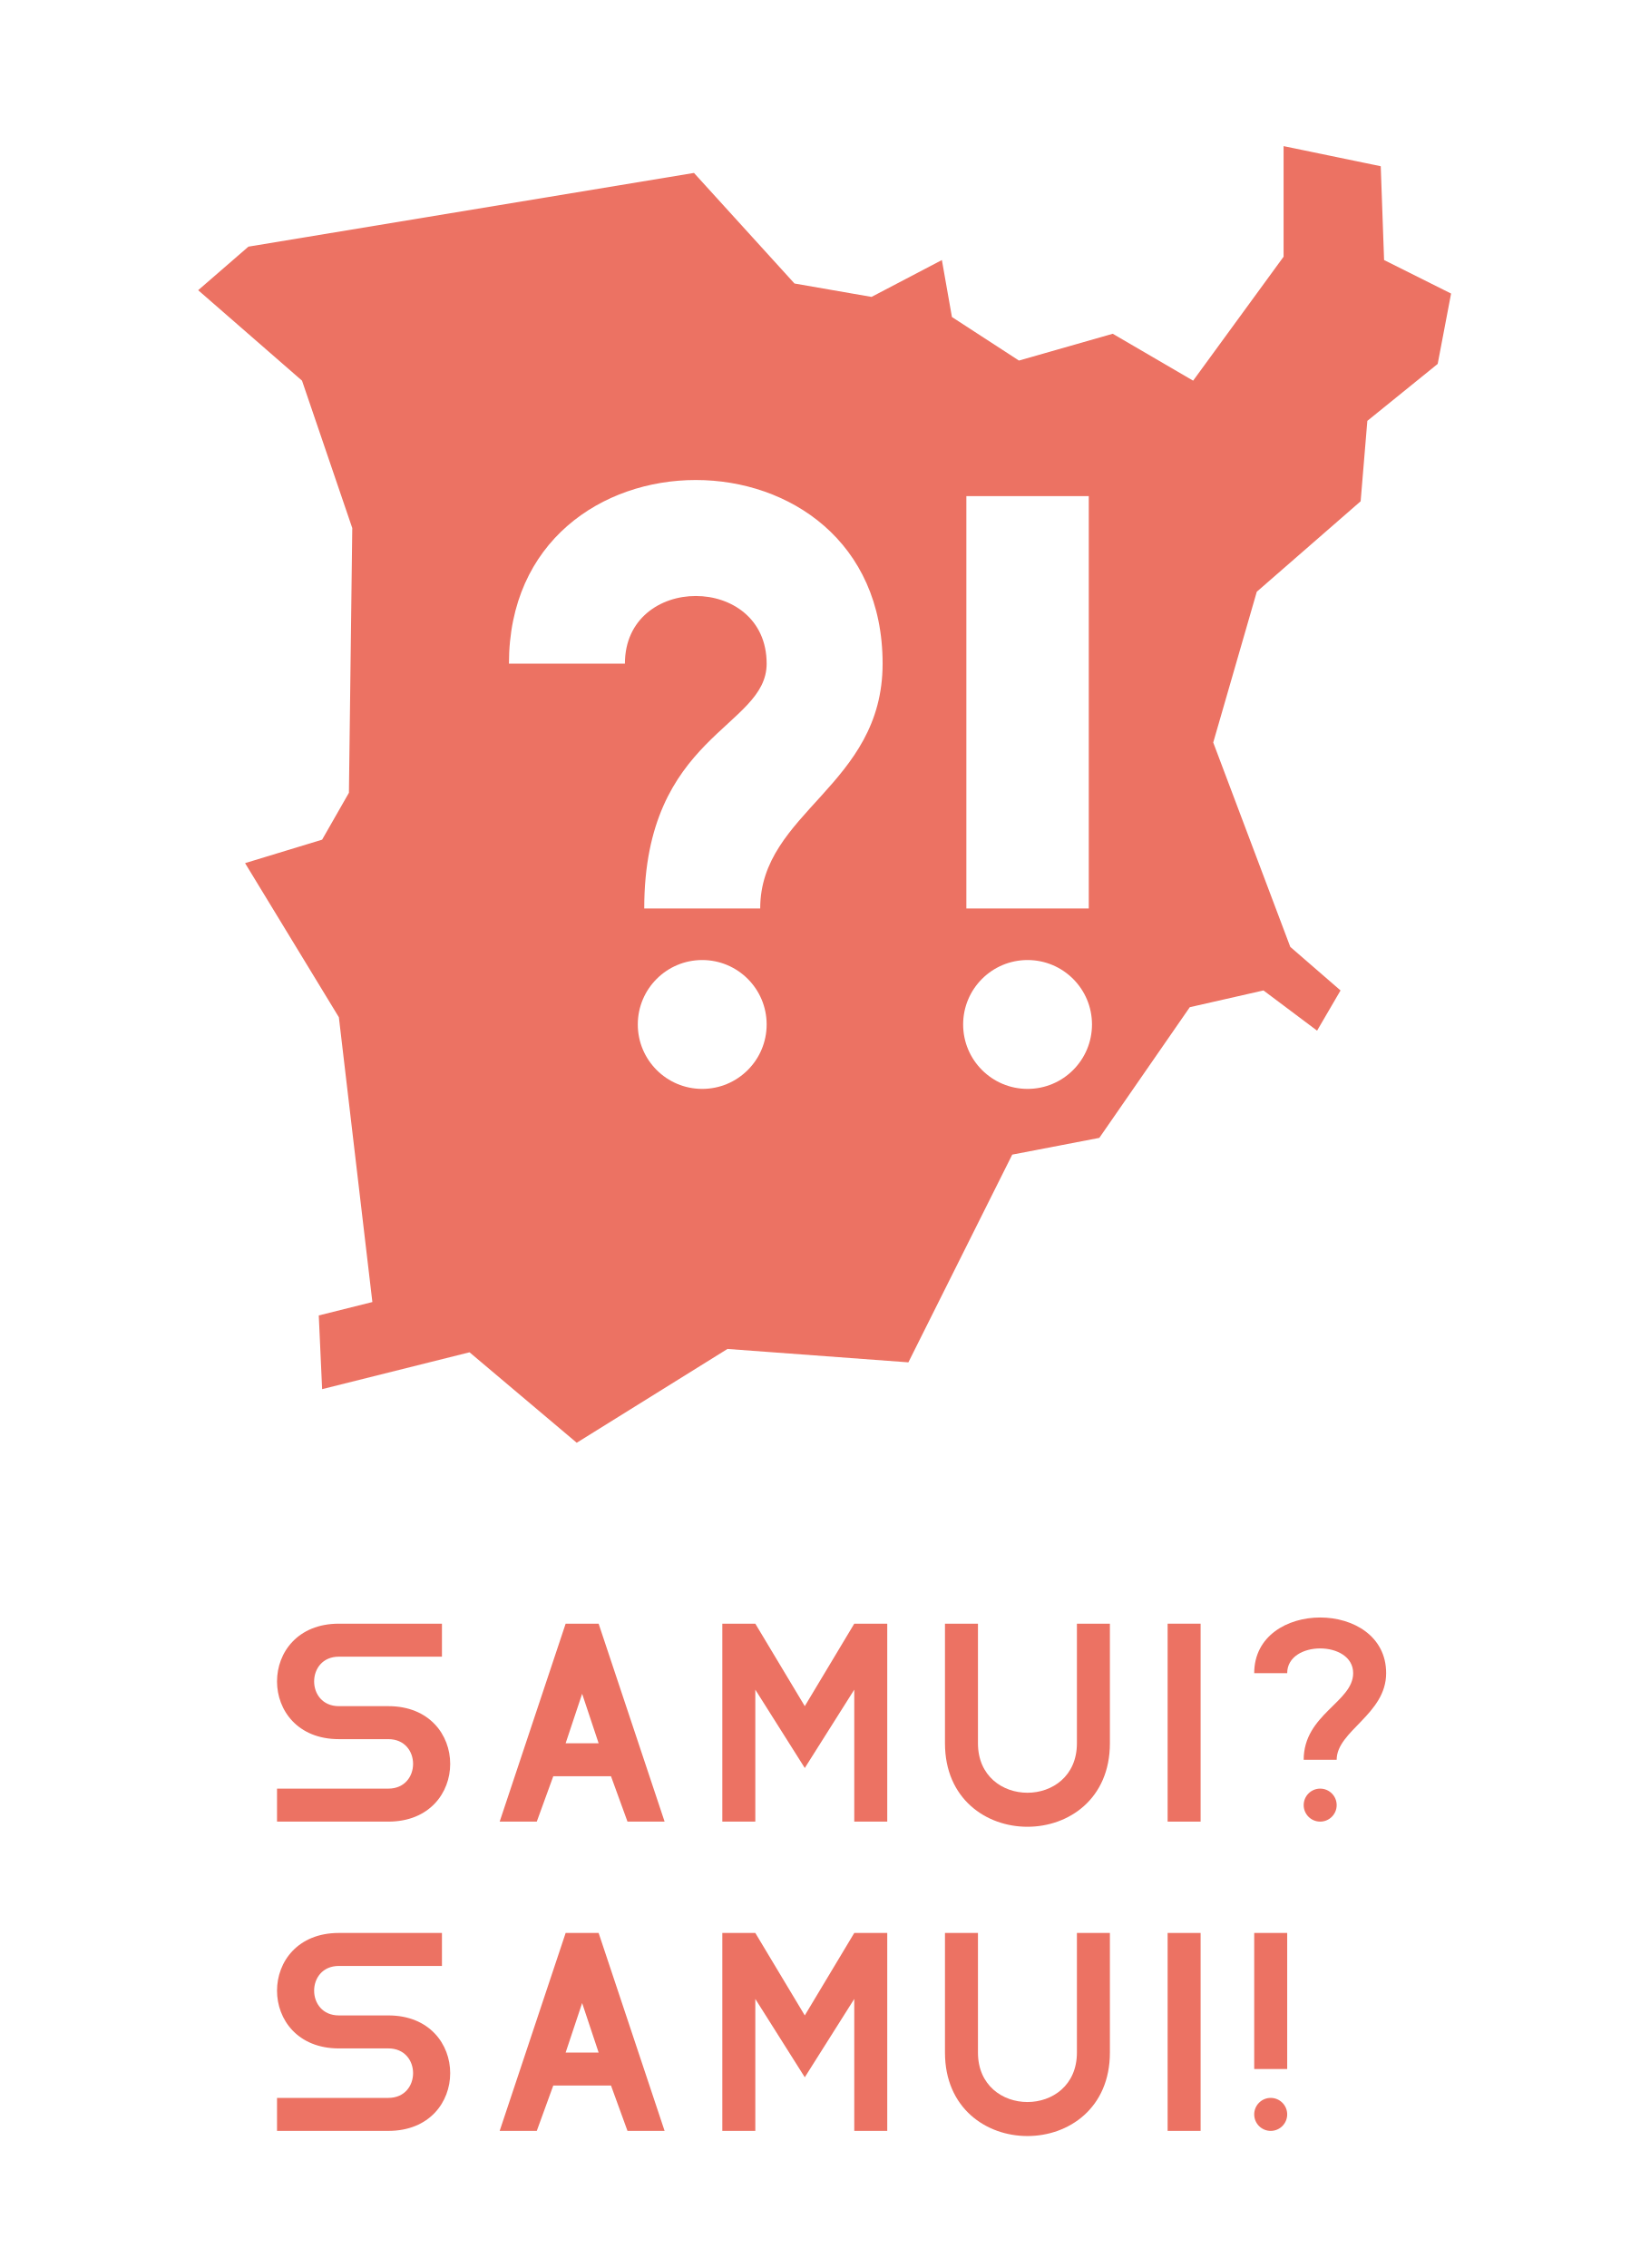
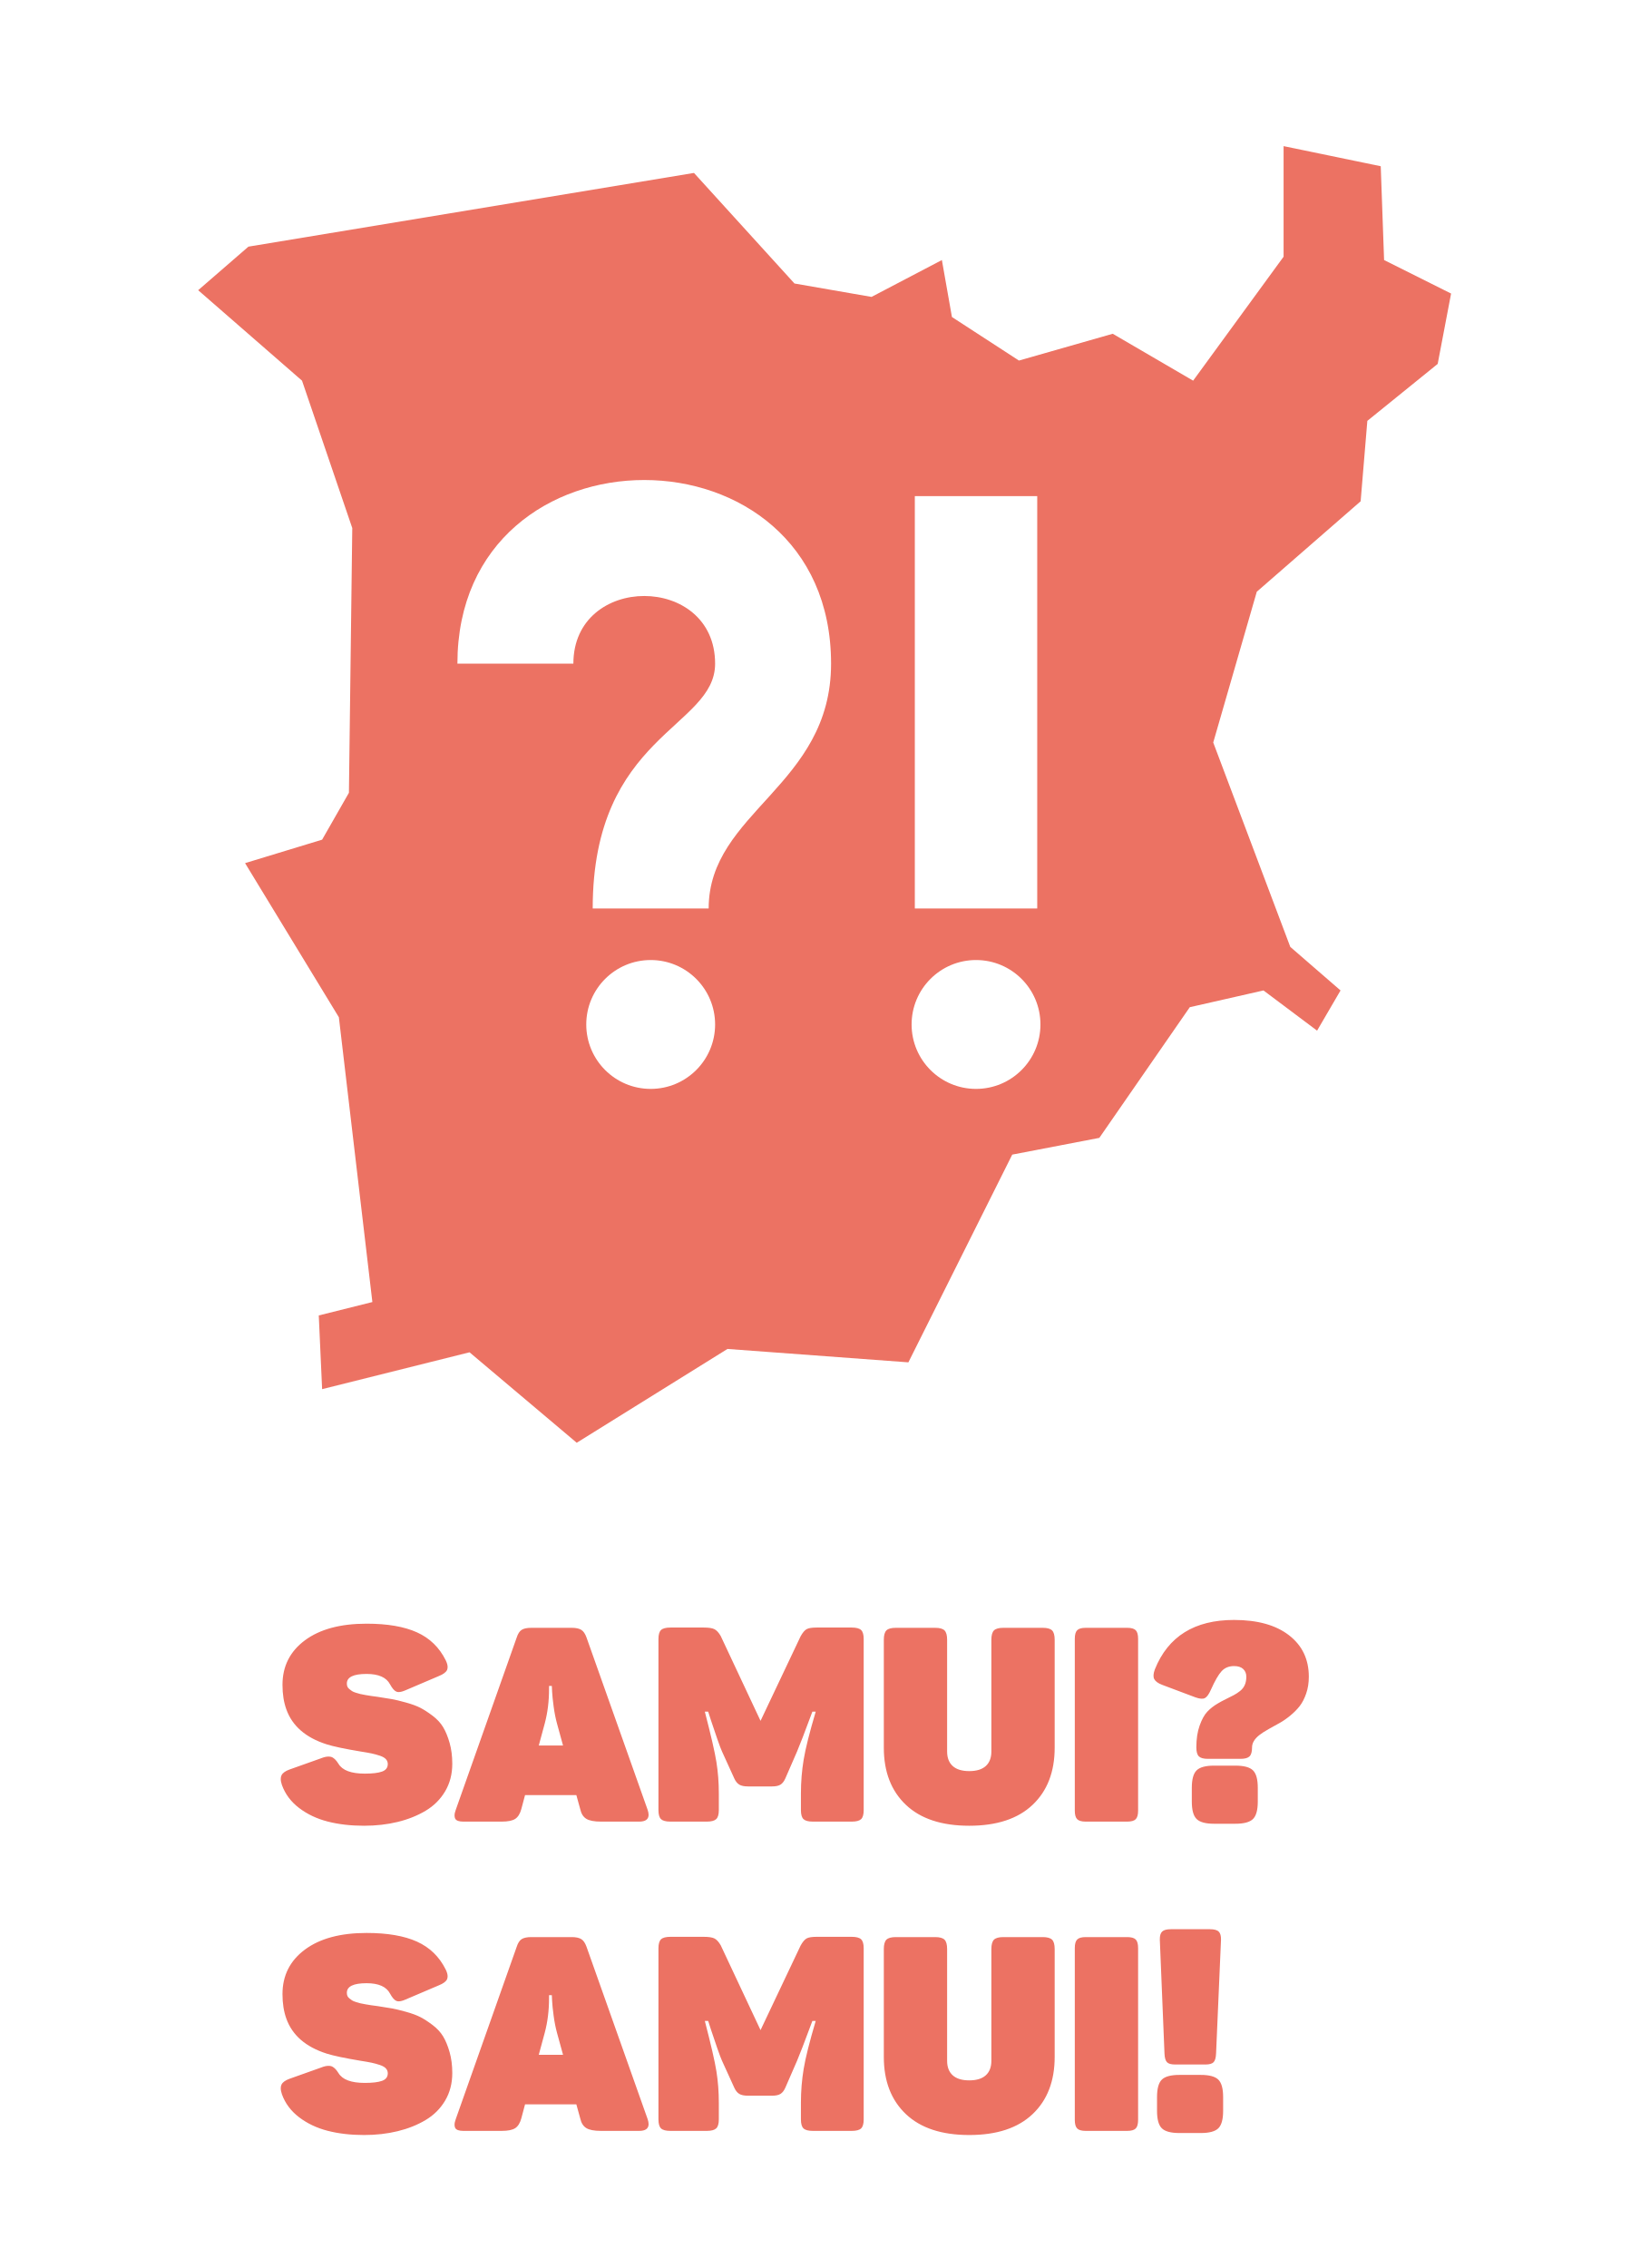
<svg xmlns="http://www.w3.org/2000/svg" viewBox="0 0 256 352" role="img">
  <g transform="translate(0 -6)">
-     <path fill="#ec7263" fill-rule="evenodd" d="M214.32 31.80 L199.24 28.68 L199.24 45.84 L185.20 65.08 L172.72 57.80 L158.16 61.96 L147.76 55.20 L146.20 46.36 L135.28 52.08 L123.32 50.00 L107.72 32.84 L38.56 44.28 L30.76 51.04 L46.88 65.08 L54.68 87.96 L54.16 129.04 L50.00 136.32 L38.04 139.96 L52.60 163.88 L57.80 208.08 L49.48 210.16 L50.00 221.60 L72.88 215.88 L89.52 229.92 L112.92 215.36 L141.00 217.44 L157.12 185.20 L170.64 182.60 L184.68 162.32 L196.12 159.72 L204.44 165.96 L208.08 159.72 L200.28 152.96 L188.32 121.24 L195.08 97.84 L211.20 83.80 L212.24 71.32 L223.16 62.48 L225.24 51.56 L214.84 46.36Z M79 109C79 71 137 71 137 109C137 128 118 132 118 147H100C100 120 119 119 119 109C119 95 97 95 97 109Z M150 83H169V147H150Z M99 165A10 10 0 1 0 119 165A10 10 0 1 0 99 165Z M149.5 165A10 10 0 1 0 169.5 165A10 10 0 1 0 149.5 165Z" />
+     <path fill="#ec7263" fill-rule="evenodd" d="M214.32 31.80 L199.24 28.68 L199.24 45.84 L185.20 65.08 L172.72 57.80 L158.16 61.96 L147.76 55.20 L146.20 46.36 L135.28 52.08 L123.32 50.00 L107.72 32.84 L38.56 44.28 L30.76 51.04 L46.88 65.08 L54.68 87.96 L54.16 129.04 L50.00 136.32 L38.04 139.96 L52.60 163.88 L57.80 208.08 L49.48 210.16 L50.00 221.60 L72.88 215.88 L89.52 229.92 L112.92 215.36 L141.00 217.44 L157.12 185.20 L170.64 182.60 L184.68 162.32 L196.12 159.72 L204.44 165.96 L208.08 159.72 L200.28 152.96 L188.32 121.24 L195.08 97.84 L211.20 83.80 L212.24 71.32 L223.16 62.48 L225.24 51.56 L214.84 46.36Z M71.0 109.0C71.0 71.0 129.0 71.0 129.0 109.0C129.0 128.0 110.0 132.0 110.0 147.0H92.0C92.0 120.0 111.0 119.0 111.0 109.0C111.0 95.0 89.0 95.0 89.0 109.0H71.0ZM142.0 83.0H161.0V147.0H142.0V83.0ZM91.0 165.0C91.0 170.523 95.477 175.0 101.0 175.0C106.523 175.0 111.0 170.523 111.0 165.0C111.0 159.477 106.523 155.0 101.0 155.0C95.477 155.0 91.0 159.477 91.0 165.0ZM141.5 165.0C141.5 170.523 145.977 175 151.5 175C157.023 175 161.5 170.523 161.5 165.0C161.5 159.477 157.023 155 151.5 155C145.977 155 141.5 159.477 141.5 165.0Z" />
  </g>
  <g transform="translate(43 252) scale(.64)" fill="#ec7263">
-     <path transform="translate(0 0)" fill-rule="evenodd" d="M40 0H15C-5 0 -5 28 15 28H27C35 28 35 40 27 40H0V48H27C47 48 47 20 27 20H15C7 20 7 8 15 8H40Z" />
-     <path transform="translate(54 0)" fill-rule="evenodd" d="M0 48L16 0H24L40 48H31L27 37H13L9 48Z M16 29H24L20 17Z" />
-     <path transform="translate(108 0)" fill-rule="evenodd" d="M0 48V0H8L20 20L32 0H40V48H32V16L20 35L8 16V48Z" />
-     <path transform="translate(162 0)" fill-rule="evenodd" d="M0 0H8V29C8 45 32 45 32 29V0H40V29C40 56 0 56 0 29Z" />
-     <path transform="translate(216 0)" fill-rule="evenodd" d="M0 0H8V48H0Z" />
-     <path transform="translate(237 0)" fill-rule="evenodd" d="M0 12C0 -6 32 -6 32 12C32 22 20 26 20 33H12C12 22 24 19 24 12C24 4 8 4 8 12Z M12 44A4 4 0 1 0 20 44A4 4 0 1 0 12 44Z" />
+     <path d="M1.099 36.752Q1.519 35.911 3.038 35.362L10.667 32.646Q11.701 32.226 12.477 32.226Q12.8 32.226 13.091 32.291Q14.028 32.549 14.901 33.972Q16.323 36.364 21.301 36.364Q24.081 36.364 25.471 35.863Q26.861 35.362 26.861 34.036Q26.861 33.358 26.408 32.857Q25.956 32.356 24.937 32.016Q23.919 31.677 22.933 31.467Q21.947 31.257 20.267 30.998Q14.448 30.028 12.024 29.253Q4.428 26.828 2.263 20.784Q1.325 18.198 1.325 14.836Q1.325 8.081 6.756 4.04Q12.186 0.0 21.721 0.0Q29.285 0.0 33.939 2.101Q38.594 4.202 40.921 8.889Q41.374 9.826 41.374 10.505Q41.374 10.893 41.244 11.216Q40.857 12.057 39.24 12.703L31.127 16.162Q30.158 16.582 29.511 16.582Q29.188 16.582 28.962 16.485Q28.218 16.194 27.41 14.707Q26.085 12.186 21.721 12.186Q16.937 12.186 16.937 14.513Q16.937 14.933 17.067 15.257Q17.196 15.58 17.535 15.855Q17.875 16.129 18.182 16.339Q18.489 16.549 19.119 16.743Q19.749 16.937 20.186 17.051Q20.622 17.164 21.495 17.309Q22.368 17.455 22.885 17.535Q23.402 17.616 24.436 17.745Q26.57 18.069 27.846 18.295Q29.123 18.521 31.273 19.119Q33.422 19.717 34.747 20.396Q36.073 21.075 37.721 22.319Q39.37 23.564 40.291 25.099Q41.212 26.634 41.859 28.913Q42.505 31.192 42.505 33.972Q42.505 37.721 40.776 40.646Q39.046 43.572 36.04 45.366Q33.034 47.16 29.236 48.081Q25.438 49.002 21.107 49.002Q16.259 49.002 12.299 47.984Q8.339 46.966 5.366 44.703Q2.392 42.44 1.196 39.143Q0.905 38.303 0.905 37.657Q0.905 37.107 1.099 36.752ZM43.216 47.289Q43.055 46.966 43.055 46.513Q43.055 45.931 43.345 45.156L58.117 3.394Q58.57 1.972 59.345 1.487Q60.121 1.002 61.673 1.002H71.467Q72.986 1.002 73.778 1.487Q74.57 1.972 75.055 3.329L89.891 45.156Q90.117 45.834 90.117 46.352Q90.117 48.0 87.822 48.0H78.578Q76.089 48.0 74.99 47.305Q73.891 46.61 73.535 44.962L72.598 41.568H60.154L59.248 44.962Q58.796 46.642 57.794 47.321Q56.792 48.0 54.465 48.0H45.188Q43.604 48.0 43.216 47.289ZM63.483 29.543H69.366L67.911 24.242Q67.394 22.368 67.087 20.073Q66.78 17.778 66.715 16.453L66.651 15.095H65.972Q65.972 15.483 65.972 15.871Q65.972 20.299 64.937 24.178L63.483 29.543ZM92.509 45.22V3.717Q92.509 2.133 93.139 1.535Q93.77 0.937 95.418 0.937H103.499Q105.277 0.937 106.069 1.325Q106.861 1.713 107.604 2.974L117.269 23.564L126.998 3.038Q127.741 1.713 128.453 1.325Q129.164 0.937 130.844 0.937H139.378Q141.026 0.937 141.657 1.535Q142.287 2.133 142.287 3.717V45.22Q142.287 46.804 141.657 47.402Q141.026 48.0 139.378 48.0H129.972Q128.323 48.0 127.693 47.402Q127.063 46.804 127.063 45.22V41.115Q127.063 37.01 127.725 32.986Q128.388 28.962 130.651 21.333H129.842Q126.933 29.156 126.125 30.998L123.281 37.527Q122.828 38.562 122.133 39.014Q121.438 39.467 120.048 39.467H114.23Q112.84 39.467 112.113 39.03Q111.386 38.594 110.901 37.527L107.927 30.998Q107.604 30.319 106.764 27.911Q105.923 25.503 105.244 23.434L104.566 21.333H103.758Q105.988 29.931 106.57 33.568Q107.152 37.204 107.152 41.18V45.22Q107.152 46.804 106.505 47.402Q105.859 48.0 104.21 48.0H95.418Q93.77 48.0 93.139 47.402Q92.509 46.804 92.509 45.22ZM147.168 30.061V3.911Q147.168 2.263 147.798 1.632Q148.428 1.002 150.077 1.002H159.612Q161.261 1.002 161.891 1.632Q162.521 2.263 162.521 3.911V30.998Q162.521 33.293 163.879 34.521Q165.236 35.749 167.887 35.749Q170.537 35.749 171.895 34.521Q173.253 33.293 173.253 30.998V3.911Q173.253 2.263 173.883 1.632Q174.513 1.002 176.162 1.002H185.697Q187.345 1.002 187.976 1.632Q188.606 2.263 188.606 3.911V30.061Q188.606 38.853 183.257 43.927Q177.907 49.002 167.887 49.002Q157.867 49.002 152.517 43.927Q147.168 38.853 147.168 30.061ZM193.487 45.349V3.653Q193.487 2.166 194.069 1.584Q194.651 1.002 196.137 1.002H206.19Q207.677 1.002 208.259 1.584Q208.84 2.166 208.84 3.653V45.349Q208.84 46.836 208.259 47.418Q207.677 48.0 206.19 48.0H196.137Q194.651 48.0 194.069 47.418Q193.487 46.836 193.487 45.349ZM212.913 11.055Q217.729 -0.905 232.113 -0.905Q240.646 -0.905 245.446 2.812Q250.246 6.529 250.246 12.865Q250.246 15.095 249.6 16.954Q248.954 18.812 248.0 20.024Q247.046 21.236 245.673 22.352Q244.299 23.467 243.103 24.113Q241.907 24.76 240.485 25.568Q239.063 26.376 238.319 26.958Q236.477 28.38 236.477 29.996Q236.477 31.58 235.863 32.178Q235.248 32.776 233.697 32.776H225.745Q224.194 32.776 223.58 32.178Q222.966 31.58 222.966 29.996Q222.966 26.958 223.758 24.727Q224.549 22.497 225.6 21.366Q226.651 20.234 228.202 19.329Q228.945 18.877 230.125 18.295Q231.305 17.713 232.048 17.325Q232.792 16.937 233.568 16.323Q234.343 15.709 234.715 14.853Q235.087 13.996 235.087 12.865Q235.087 11.701 234.327 10.99Q233.568 10.279 232.113 10.279Q230.238 10.279 229.091 11.523Q227.943 12.768 226.489 16.032Q225.778 17.648 225.051 18.036Q224.323 18.424 222.772 17.875L214.691 14.836Q213.172 14.255 212.752 13.43Q212.331 12.606 212.913 11.055ZM221.867 43.152V39.79Q221.867 36.719 223.03 35.572Q224.194 34.424 227.265 34.424H232.436Q235.539 34.424 236.703 35.572Q237.867 36.719 237.867 39.79V43.152Q237.867 46.222 236.703 47.37Q235.539 48.517 232.436 48.517H227.265Q224.194 48.517 223.03 47.37Q221.867 46.222 221.867 43.152Z" />
  </g>
  <g transform="translate(43 300) scale(.64)" fill="#ec7263">
-     <path transform="translate(0 0)" fill-rule="evenodd" d="M40 0H15C-5 0 -5 28 15 28H27C35 28 35 40 27 40H0V48H27C47 48 47 20 27 20H15C7 20 7 8 15 8H40Z" />
-     <path transform="translate(54 0)" fill-rule="evenodd" d="M0 48L16 0H24L40 48H31L27 37H13L9 48Z M16 29H24L20 17Z" />
-     <path transform="translate(108 0)" fill-rule="evenodd" d="M0 48V0H8L20 20L32 0H40V48H32V16L20 35L8 16V48Z" />
-     <path transform="translate(162 0)" fill-rule="evenodd" d="M0 0H8V29C8 45 32 45 32 29V0H40V29C40 56 0 56 0 29Z" />
-     <path transform="translate(216 0)" fill-rule="evenodd" d="M0 0H8V48H0Z" />
-     <path transform="translate(237 0)" fill-rule="evenodd" d="M0 0H8V33H0Z M0 44A4 4 0 1 0 8 44A4 4 0 1 0 0 44Z" />
+     <path d="M1.099 36.752Q1.519 35.911 3.038 35.362L10.667 32.646Q11.701 32.226 12.477 32.226Q12.8 32.226 13.091 32.291Q14.028 32.549 14.901 33.972Q16.323 36.364 21.301 36.364Q24.081 36.364 25.471 35.863Q26.861 35.362 26.861 34.036Q26.861 33.358 26.408 32.857Q25.956 32.356 24.937 32.016Q23.919 31.677 22.933 31.467Q21.947 31.257 20.267 30.998Q14.448 30.028 12.024 29.253Q4.428 26.828 2.263 20.784Q1.325 18.198 1.325 14.836Q1.325 8.081 6.756 4.04Q12.186 0.0 21.721 0.0Q29.285 0.0 33.939 2.101Q38.594 4.202 40.921 8.889Q41.374 9.826 41.374 10.505Q41.374 10.893 41.244 11.216Q40.857 12.057 39.24 12.703L31.127 16.162Q30.158 16.582 29.511 16.582Q29.188 16.582 28.962 16.485Q28.218 16.194 27.41 14.707Q26.085 12.186 21.721 12.186Q16.937 12.186 16.937 14.513Q16.937 14.933 17.067 15.257Q17.196 15.58 17.535 15.855Q17.875 16.129 18.182 16.339Q18.489 16.549 19.119 16.743Q19.749 16.937 20.186 17.051Q20.622 17.164 21.495 17.309Q22.368 17.455 22.885 17.535Q23.402 17.616 24.436 17.745Q26.57 18.069 27.846 18.295Q29.123 18.521 31.273 19.119Q33.422 19.717 34.747 20.396Q36.073 21.075 37.721 22.319Q39.37 23.564 40.291 25.099Q41.212 26.634 41.859 28.913Q42.505 31.192 42.505 33.972Q42.505 37.721 40.776 40.646Q39.046 43.572 36.04 45.366Q33.034 47.16 29.236 48.081Q25.438 49.002 21.107 49.002Q16.259 49.002 12.299 47.984Q8.339 46.966 5.366 44.703Q2.392 42.44 1.196 39.143Q0.905 38.303 0.905 37.657Q0.905 37.107 1.099 36.752ZM43.216 47.289Q43.055 46.966 43.055 46.513Q43.055 45.931 43.345 45.156L58.117 3.394Q58.57 1.972 59.345 1.487Q60.121 1.002 61.673 1.002H71.467Q72.986 1.002 73.778 1.487Q74.57 1.972 75.055 3.329L89.891 45.156Q90.117 45.834 90.117 46.352Q90.117 48.0 87.822 48.0H78.578Q76.089 48.0 74.99 47.305Q73.891 46.61 73.535 44.962L72.598 41.568H60.154L59.248 44.962Q58.796 46.642 57.794 47.321Q56.792 48.0 54.465 48.0H45.188Q43.604 48.0 43.216 47.289ZM63.483 29.543H69.366L67.911 24.242Q67.394 22.368 67.087 20.073Q66.78 17.778 66.715 16.453L66.651 15.095H65.972Q65.972 15.483 65.972 15.871Q65.972 20.299 64.937 24.178L63.483 29.543ZM92.509 45.22V3.717Q92.509 2.133 93.139 1.535Q93.77 0.937 95.418 0.937H103.499Q105.277 0.937 106.069 1.325Q106.861 1.713 107.604 2.974L117.269 23.564L126.998 3.038Q127.741 1.713 128.453 1.325Q129.164 0.937 130.844 0.937H139.378Q141.026 0.937 141.657 1.535Q142.287 2.133 142.287 3.717V45.22Q142.287 46.804 141.657 47.402Q141.026 48.0 139.378 48.0H129.972Q128.323 48.0 127.693 47.402Q127.063 46.804 127.063 45.22V41.115Q127.063 37.01 127.725 32.986Q128.388 28.962 130.651 21.333H129.842Q126.933 29.156 126.125 30.998L123.281 37.527Q122.828 38.562 122.133 39.014Q121.438 39.467 120.048 39.467H114.23Q112.84 39.467 112.113 39.03Q111.386 38.594 110.901 37.527L107.927 30.998Q107.604 30.319 106.764 27.911Q105.923 25.503 105.244 23.434L104.566 21.333H103.758Q105.988 29.931 106.57 33.568Q107.152 37.204 107.152 41.18V45.22Q107.152 46.804 106.505 47.402Q105.859 48.0 104.21 48.0H95.418Q93.77 48.0 93.139 47.402Q92.509 46.804 92.509 45.22ZM147.168 30.061V3.911Q147.168 2.263 147.798 1.632Q148.428 1.002 150.077 1.002H159.612Q161.261 1.002 161.891 1.632Q162.521 2.263 162.521 3.911V30.998Q162.521 33.293 163.879 34.521Q165.236 35.749 167.887 35.749Q170.537 35.749 171.895 34.521Q173.253 33.293 173.253 30.998V3.911Q173.253 2.263 173.883 1.632Q174.513 1.002 176.162 1.002H185.697Q187.345 1.002 187.976 1.632Q188.606 2.263 188.606 3.911V30.061Q188.606 38.853 183.257 43.927Q177.907 49.002 167.887 49.002Q157.867 49.002 152.517 43.927Q147.168 38.853 147.168 30.061ZM193.487 45.349V3.653Q193.487 2.166 194.069 1.584Q194.651 1.002 196.137 1.002H206.19Q207.677 1.002 208.259 1.584Q208.84 2.166 208.84 3.653V45.349Q208.84 46.836 208.259 47.418Q207.677 48.0 206.19 48.0H196.137Q194.651 48.0 194.069 47.418Q193.487 46.836 193.487 45.349ZM213.43 43.152V39.79Q213.43 36.719 214.594 35.572Q215.758 34.424 218.861 34.424H224.032Q227.135 34.424 228.299 35.572Q229.463 36.719 229.463 39.79V43.152Q229.463 46.222 228.299 47.37Q227.135 48.517 224.032 48.517H218.861Q215.758 48.517 214.594 47.37Q213.43 46.222 213.43 43.152ZM214.109 1.648Q214.077 0.226 214.675 -0.339Q215.273 -0.905 216.76 -0.905H226.295Q227.782 -0.905 228.38 -0.339Q228.978 0.226 228.945 1.648L227.749 29.253Q227.685 30.772 227.152 31.337Q226.618 31.903 225.164 31.903H217.826Q216.372 31.903 215.838 31.337Q215.305 30.772 215.24 29.253L214.109 1.648Z" />
  </g>
</svg>
